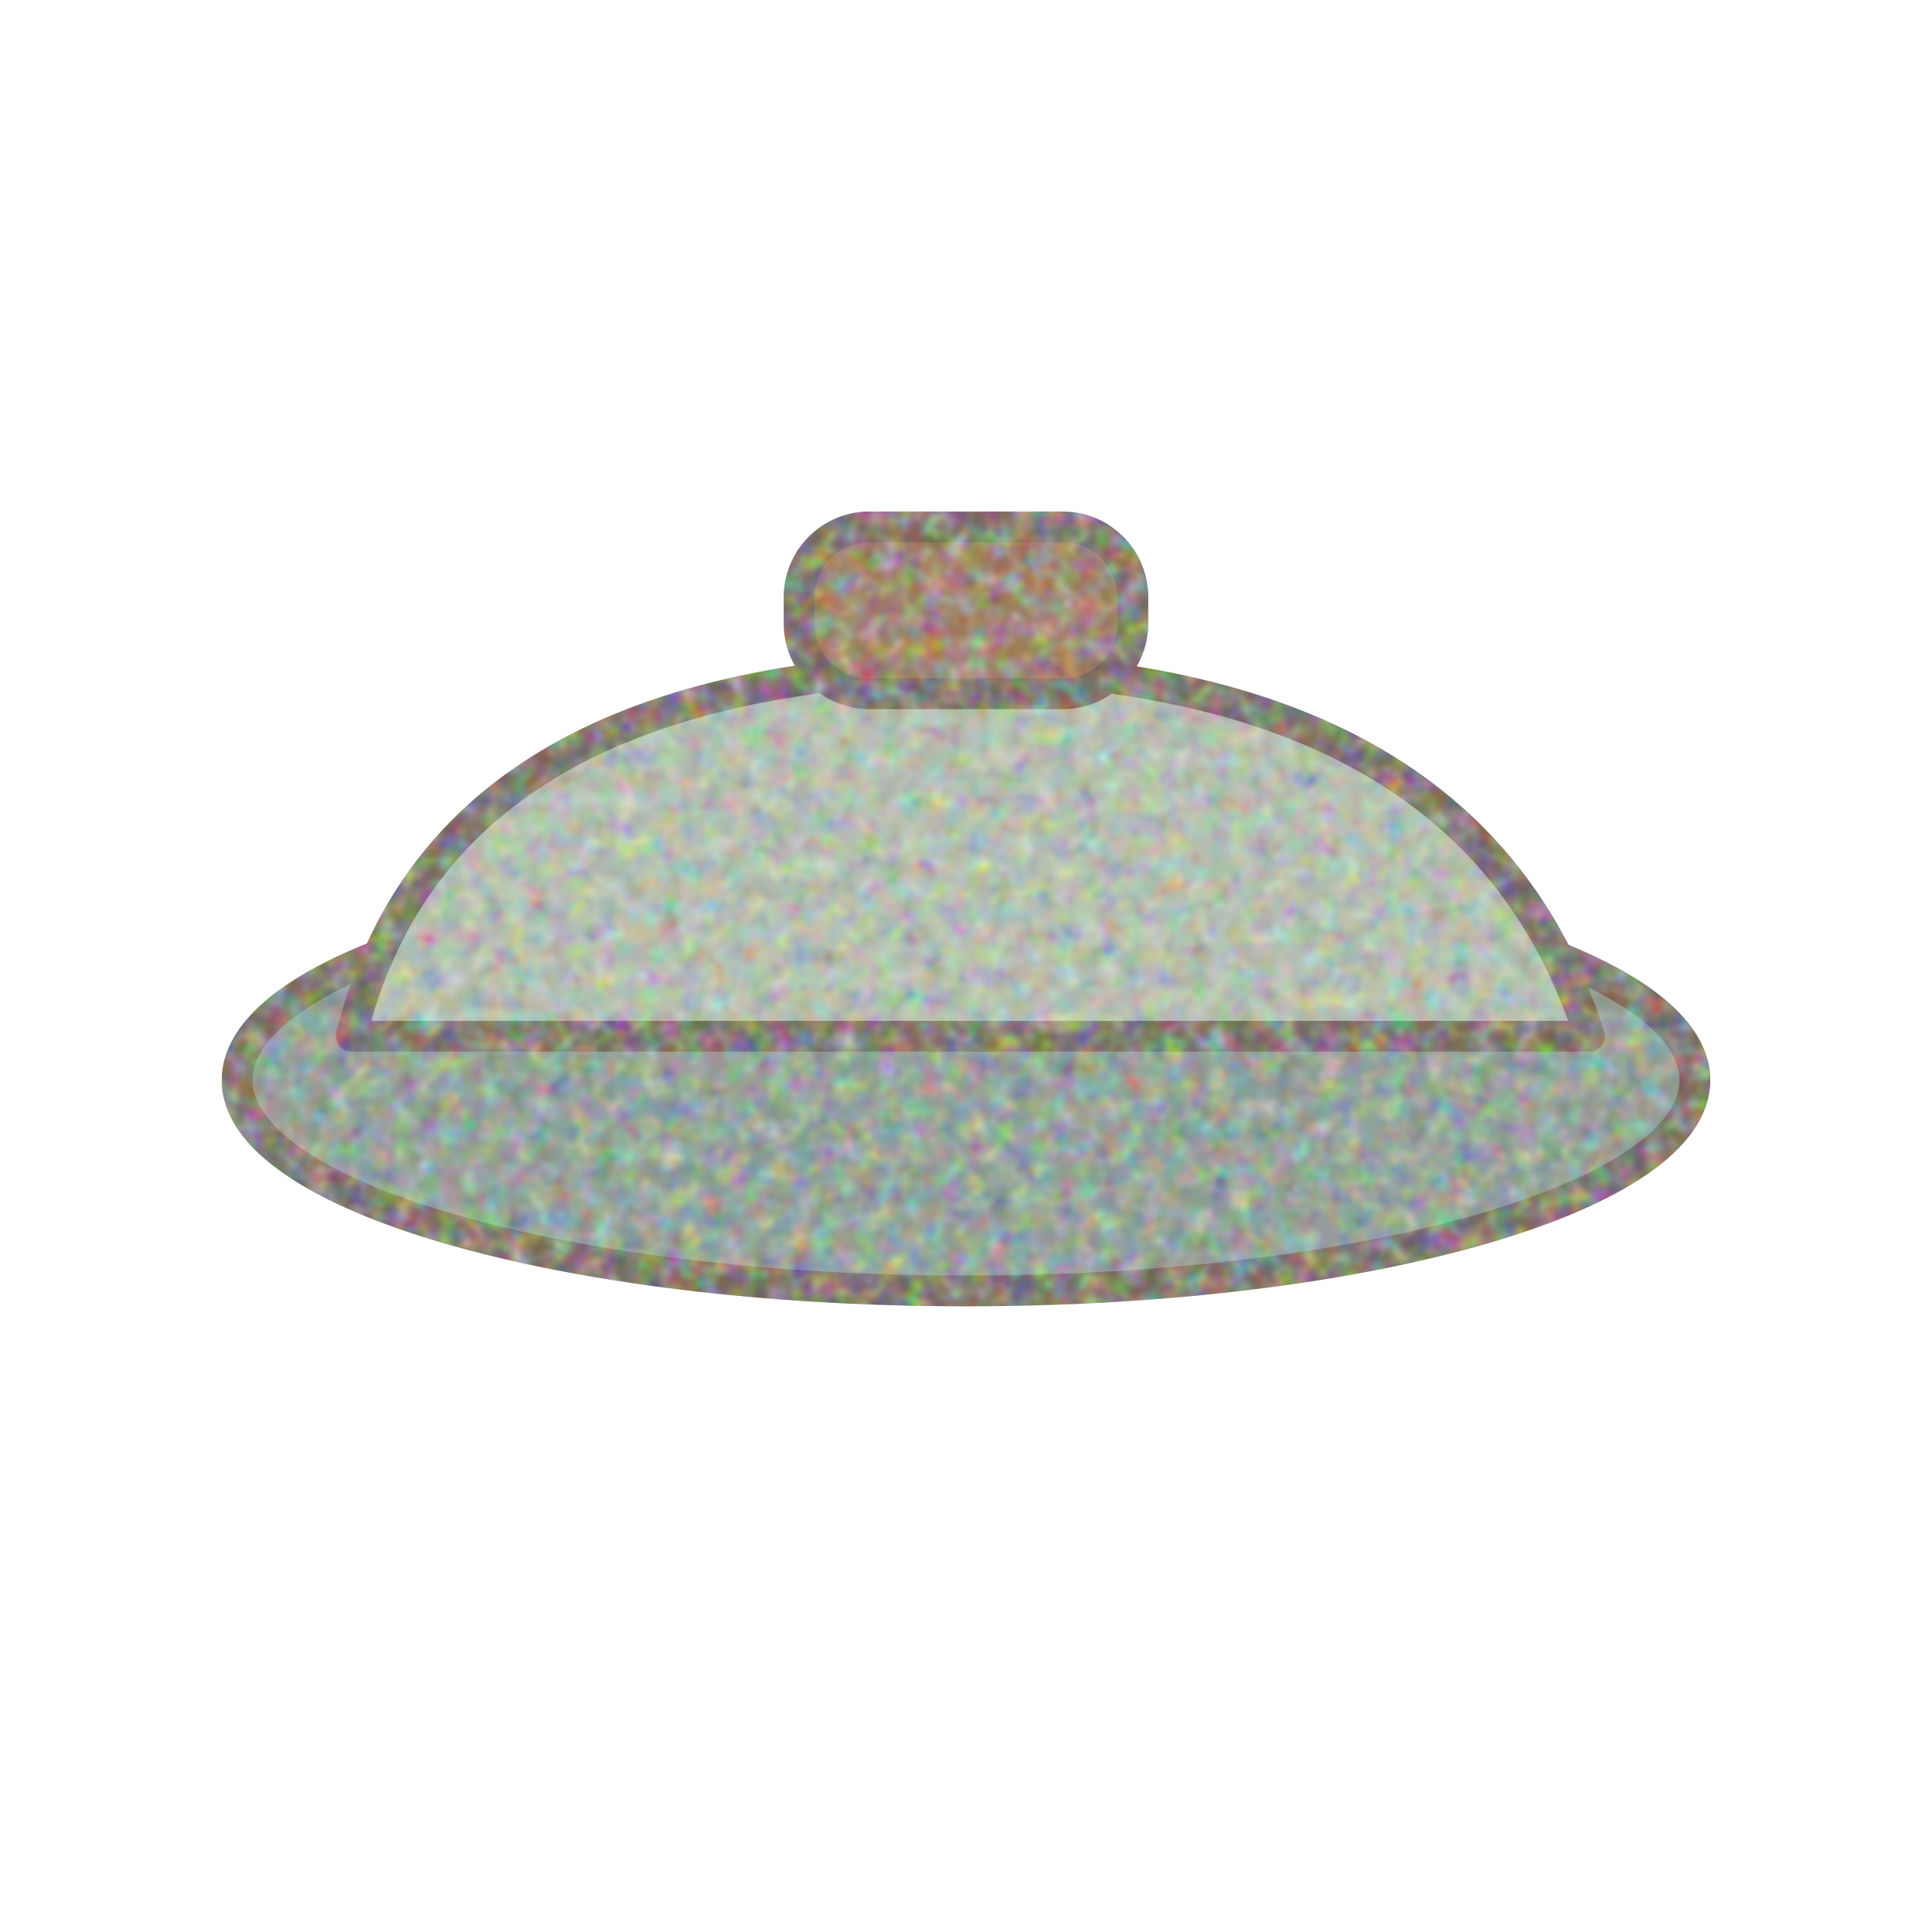
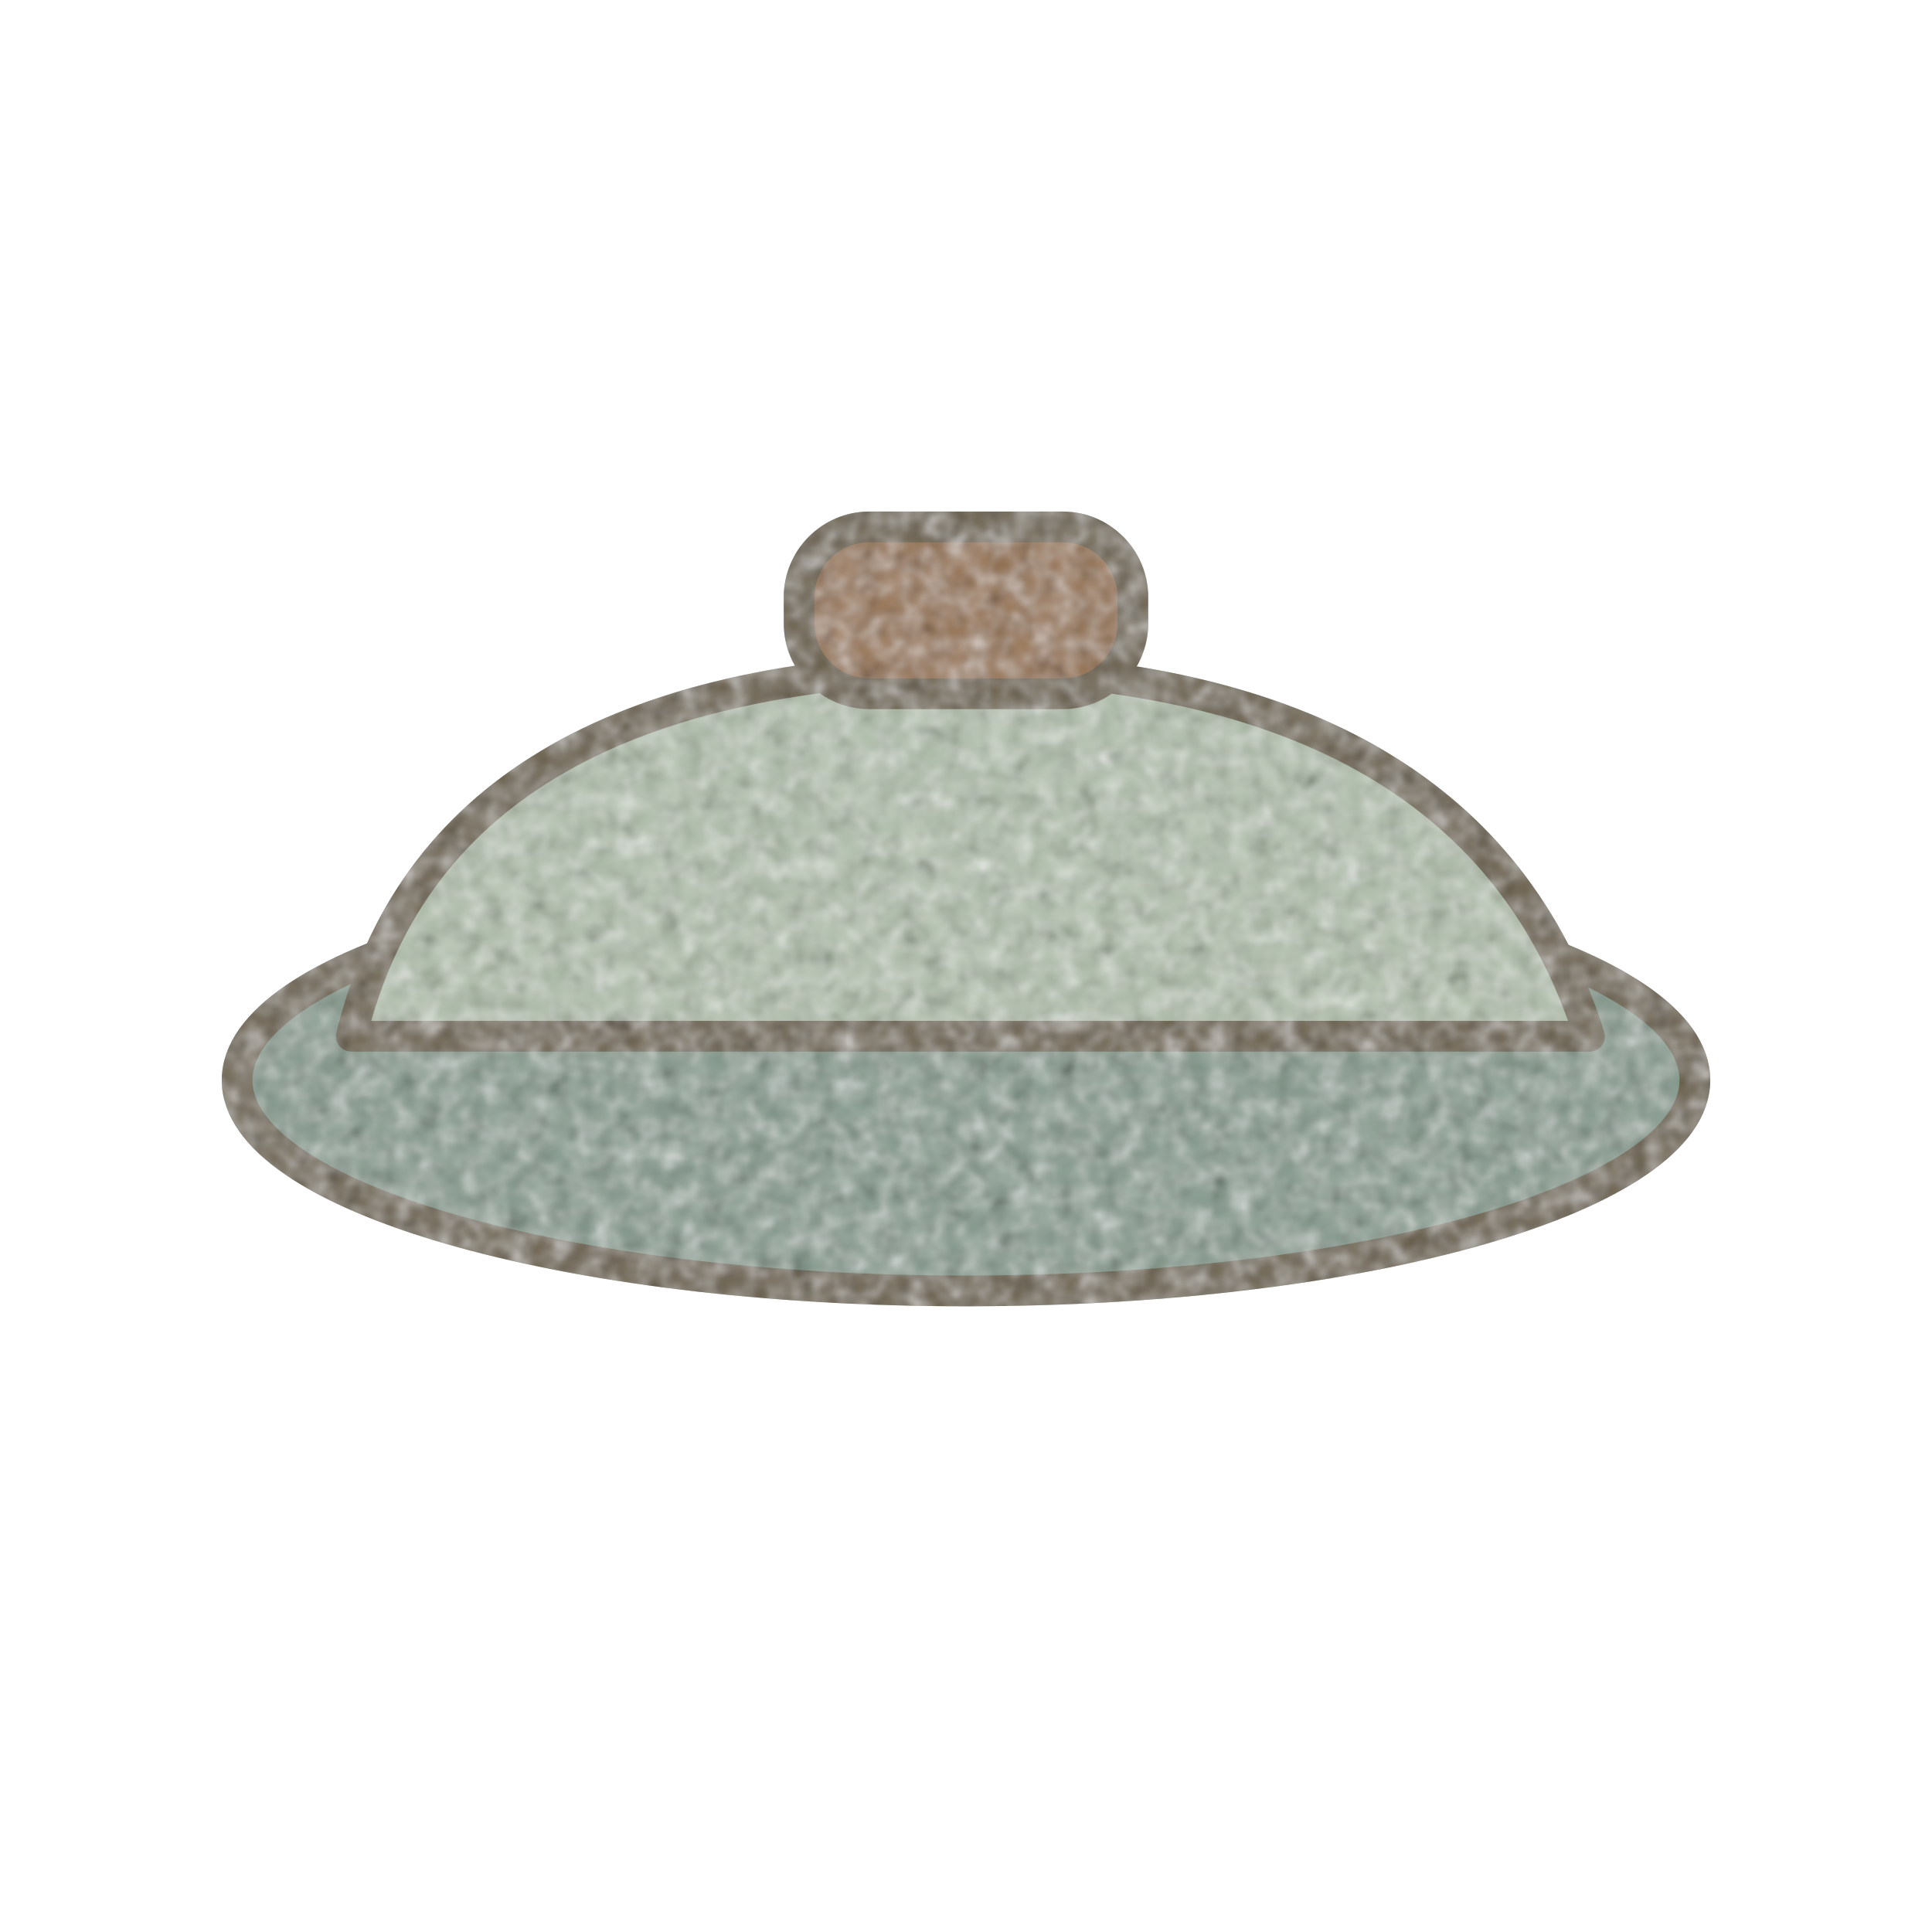
<svg xmlns="http://www.w3.org/2000/svg" viewBox="0 0 220 220" width="320" height="320">
  <defs>
    <filter id="paper">
-       <feTurbulence type="fractalNoise" baseFrequency=".4" numOctaves="2" seed="19" result="n" />
+       <feTurbulence type="fractalNoise" baseFrequency=".4" numOctaves="2" seed="19" result="noise" />
+       <feColorMatrix in="noise" type="saturate" values="0" result="n" />
      <feComposite in="n" in2="SourceGraphic" operator="in" result="t" />
      <feBlend in="SourceGraphic" in2="t" mode="soft-light" />
    </filter>
  </defs>
  <g filter="url(#paper)" stroke="#6f654f" stroke-width="3.5" stroke-linecap="round" stroke-linejoin="round">
    <ellipse cx="110" cy="123" rx="83" ry="24" fill="#899e91" />
    <path d="M40 118Q50 77 110 76Q168 77 181 118Z" fill="#b3c1ae" />
    <rect x="91" y="60" width="38" height="19" rx="8" fill="#9a7652" />
  </g>
</svg>
